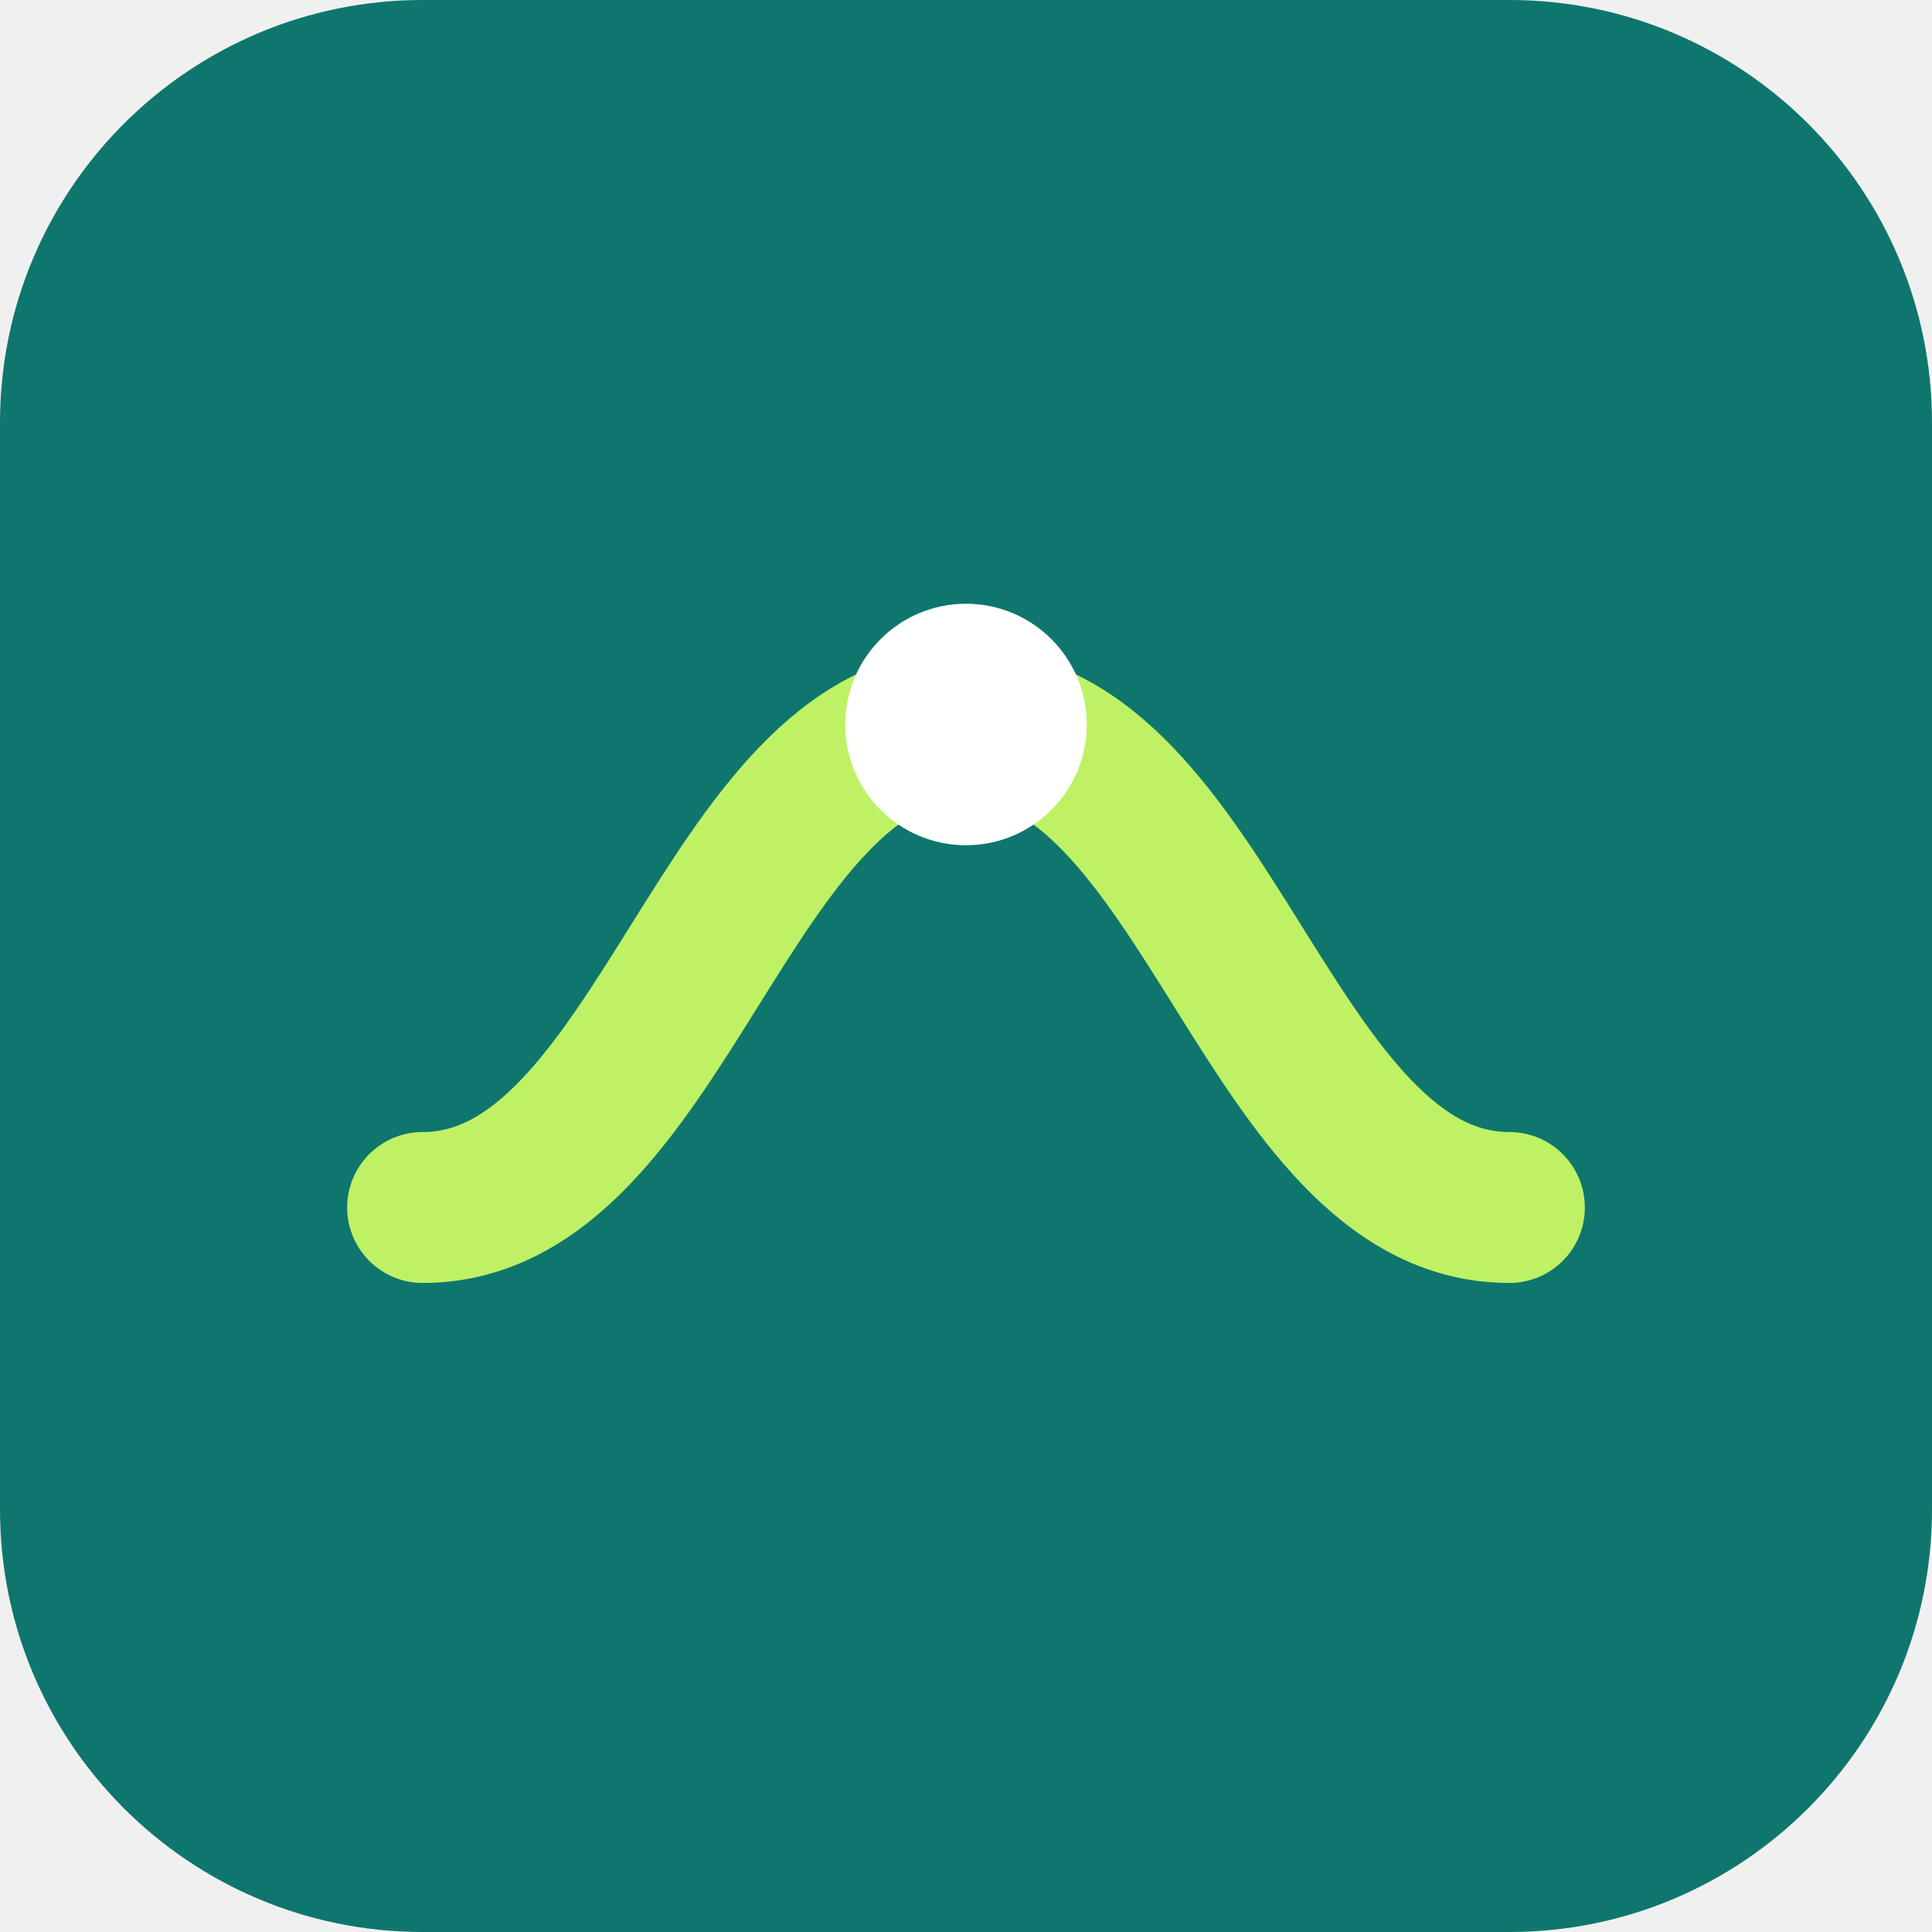
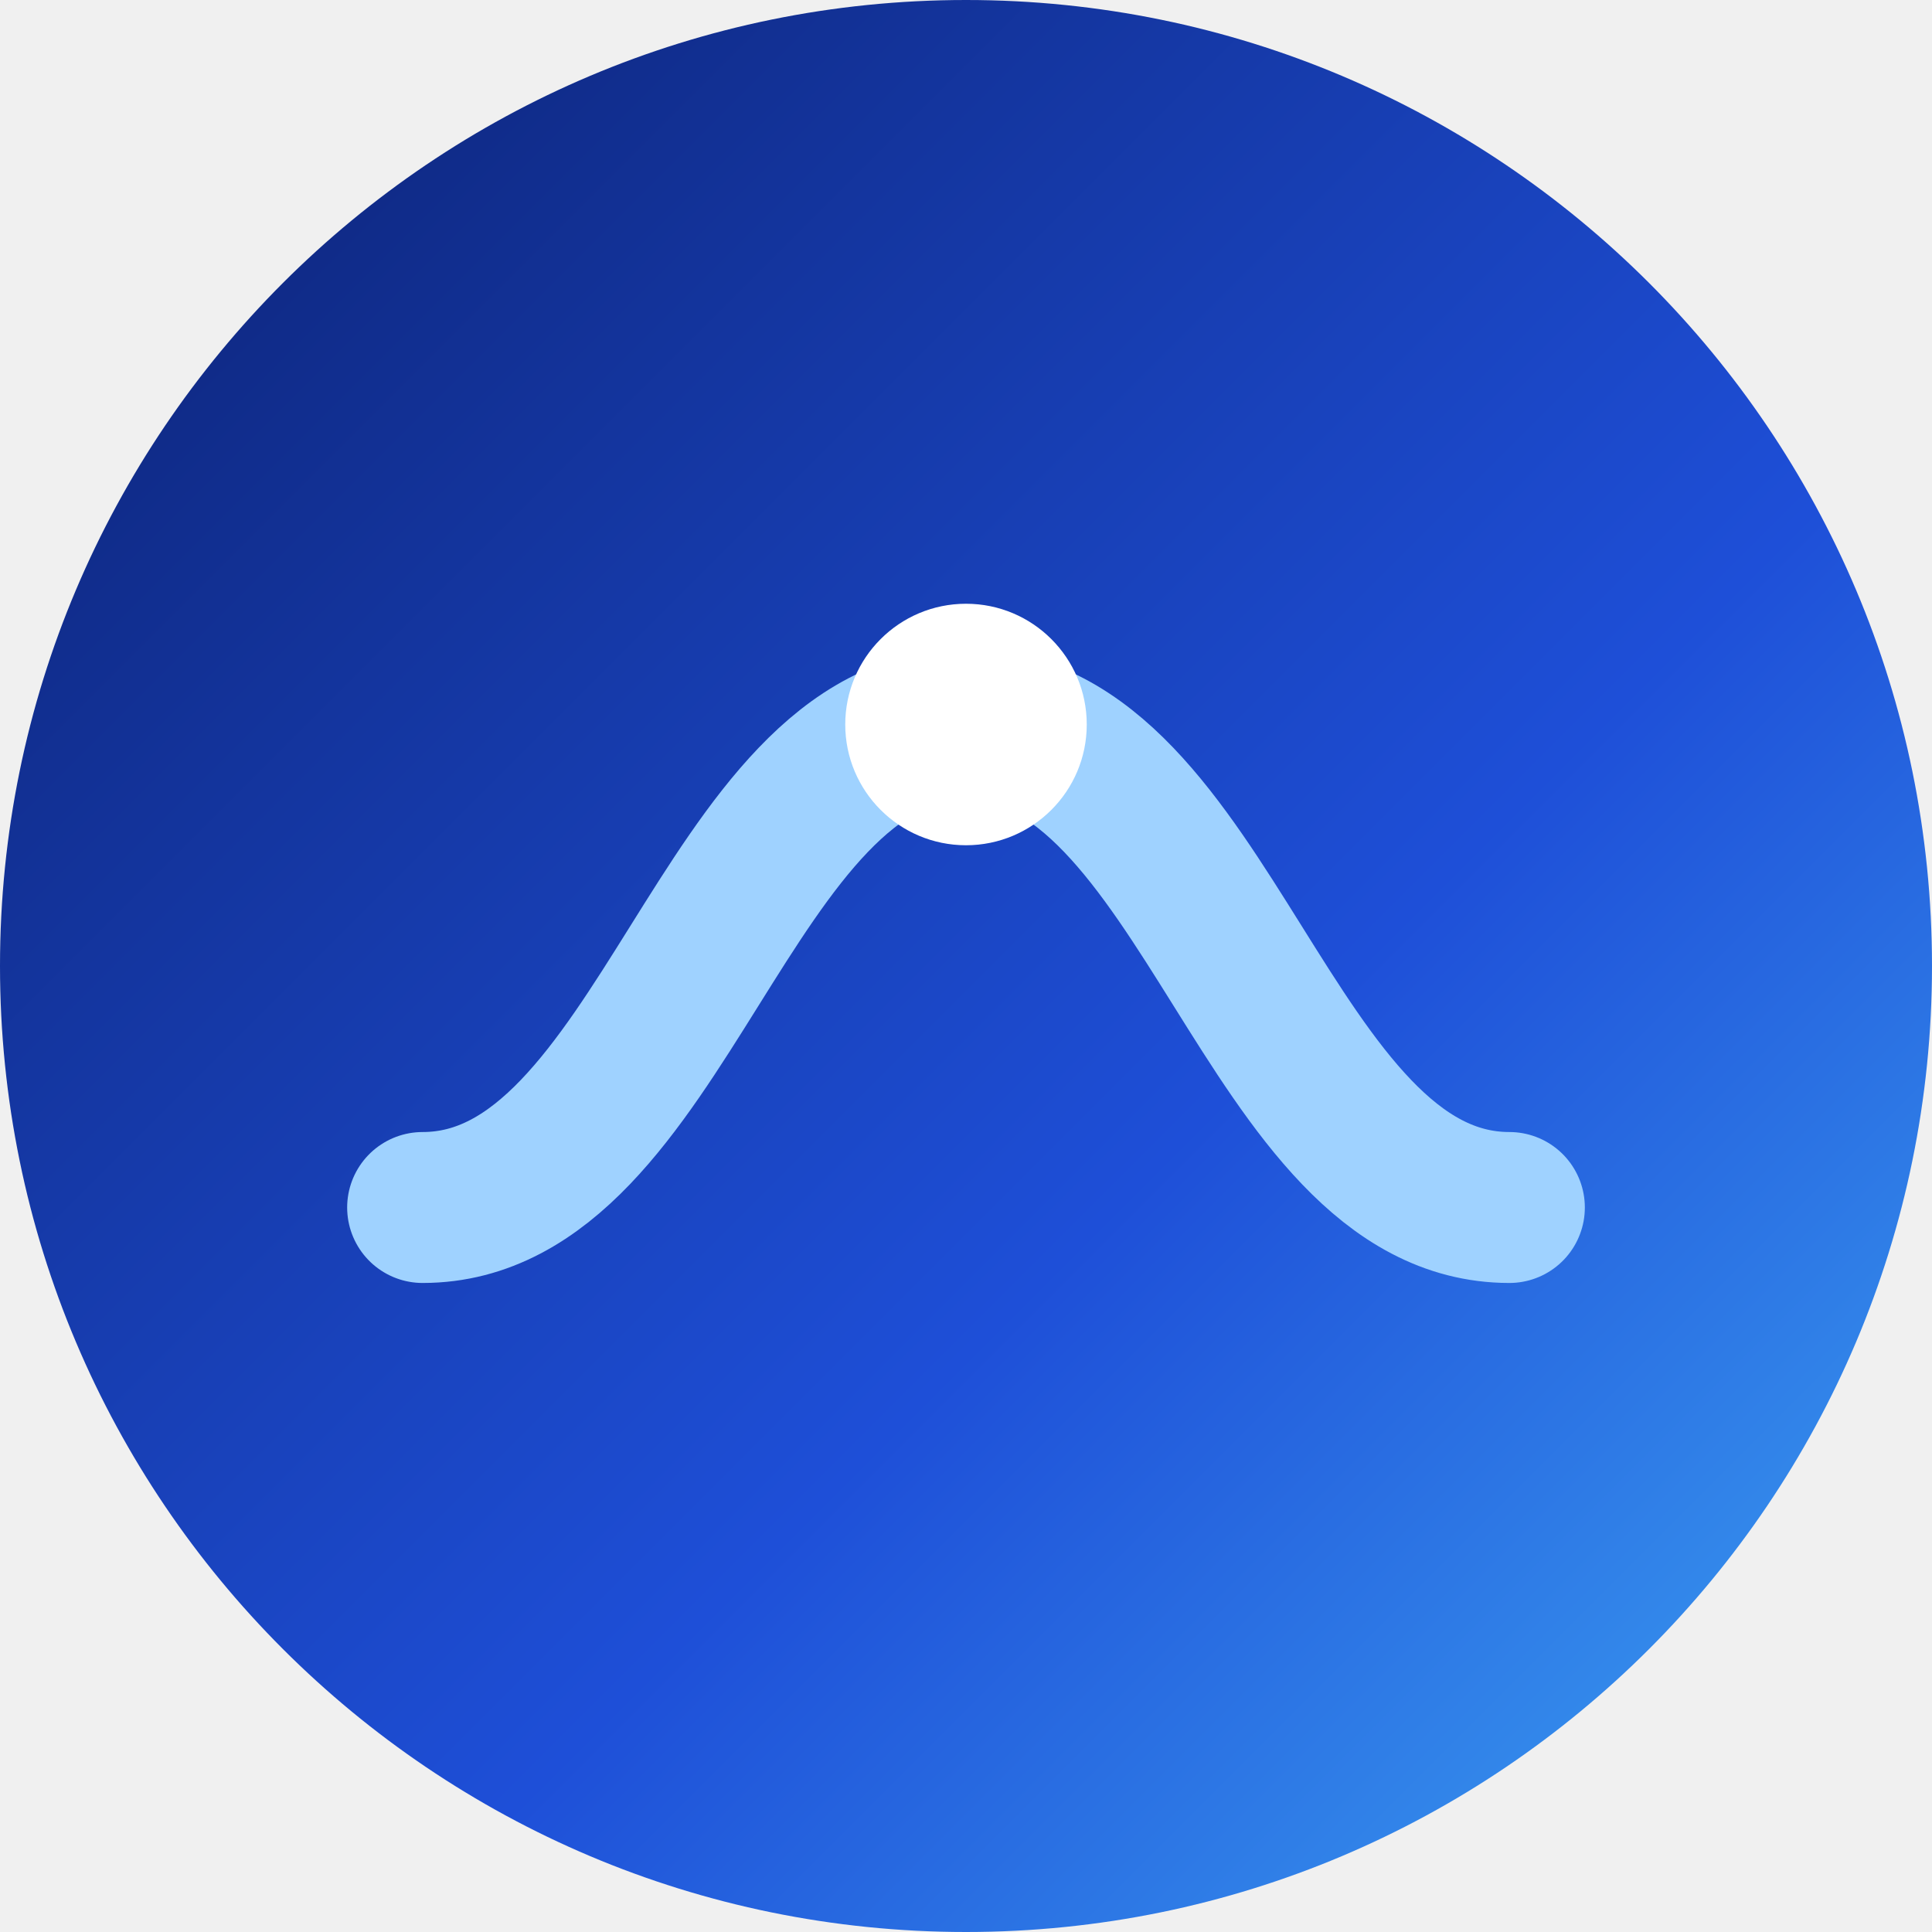
<svg xmlns="http://www.w3.org/2000/svg" viewBox="0 0 64 64">
-   <rect width="64" height="64" rx="14" fill="#0f766e" />
-   <path d="M14 40c8 0 10-16 18-16s10 16 18 16" fill="none" stroke="#bef264" stroke-width="5" stroke-linecap="round" />
+   <defs>
+     <linearGradient id="g" x1="0" y1="0" x2="1" y2="1">
+       <stop offset="0" stop-color="#0b1f6e" />
+       <stop offset=".6" stop-color="#1e4fd8" />
+       <stop offset="1" stop-color="#3fa9f5" />
+     </linearGradient>
+   </defs>
+   <circle cx="32" cy="32" r="32" fill="url(#g)" />
+   <path d="M14 40c8 0 10-16 18-16s10 16 18 16" fill="none" stroke="#9fd2ff" stroke-width="5" stroke-linecap="round" />
  <circle cx="32" cy="24" r="4" fill="#fff" />
</svg>
